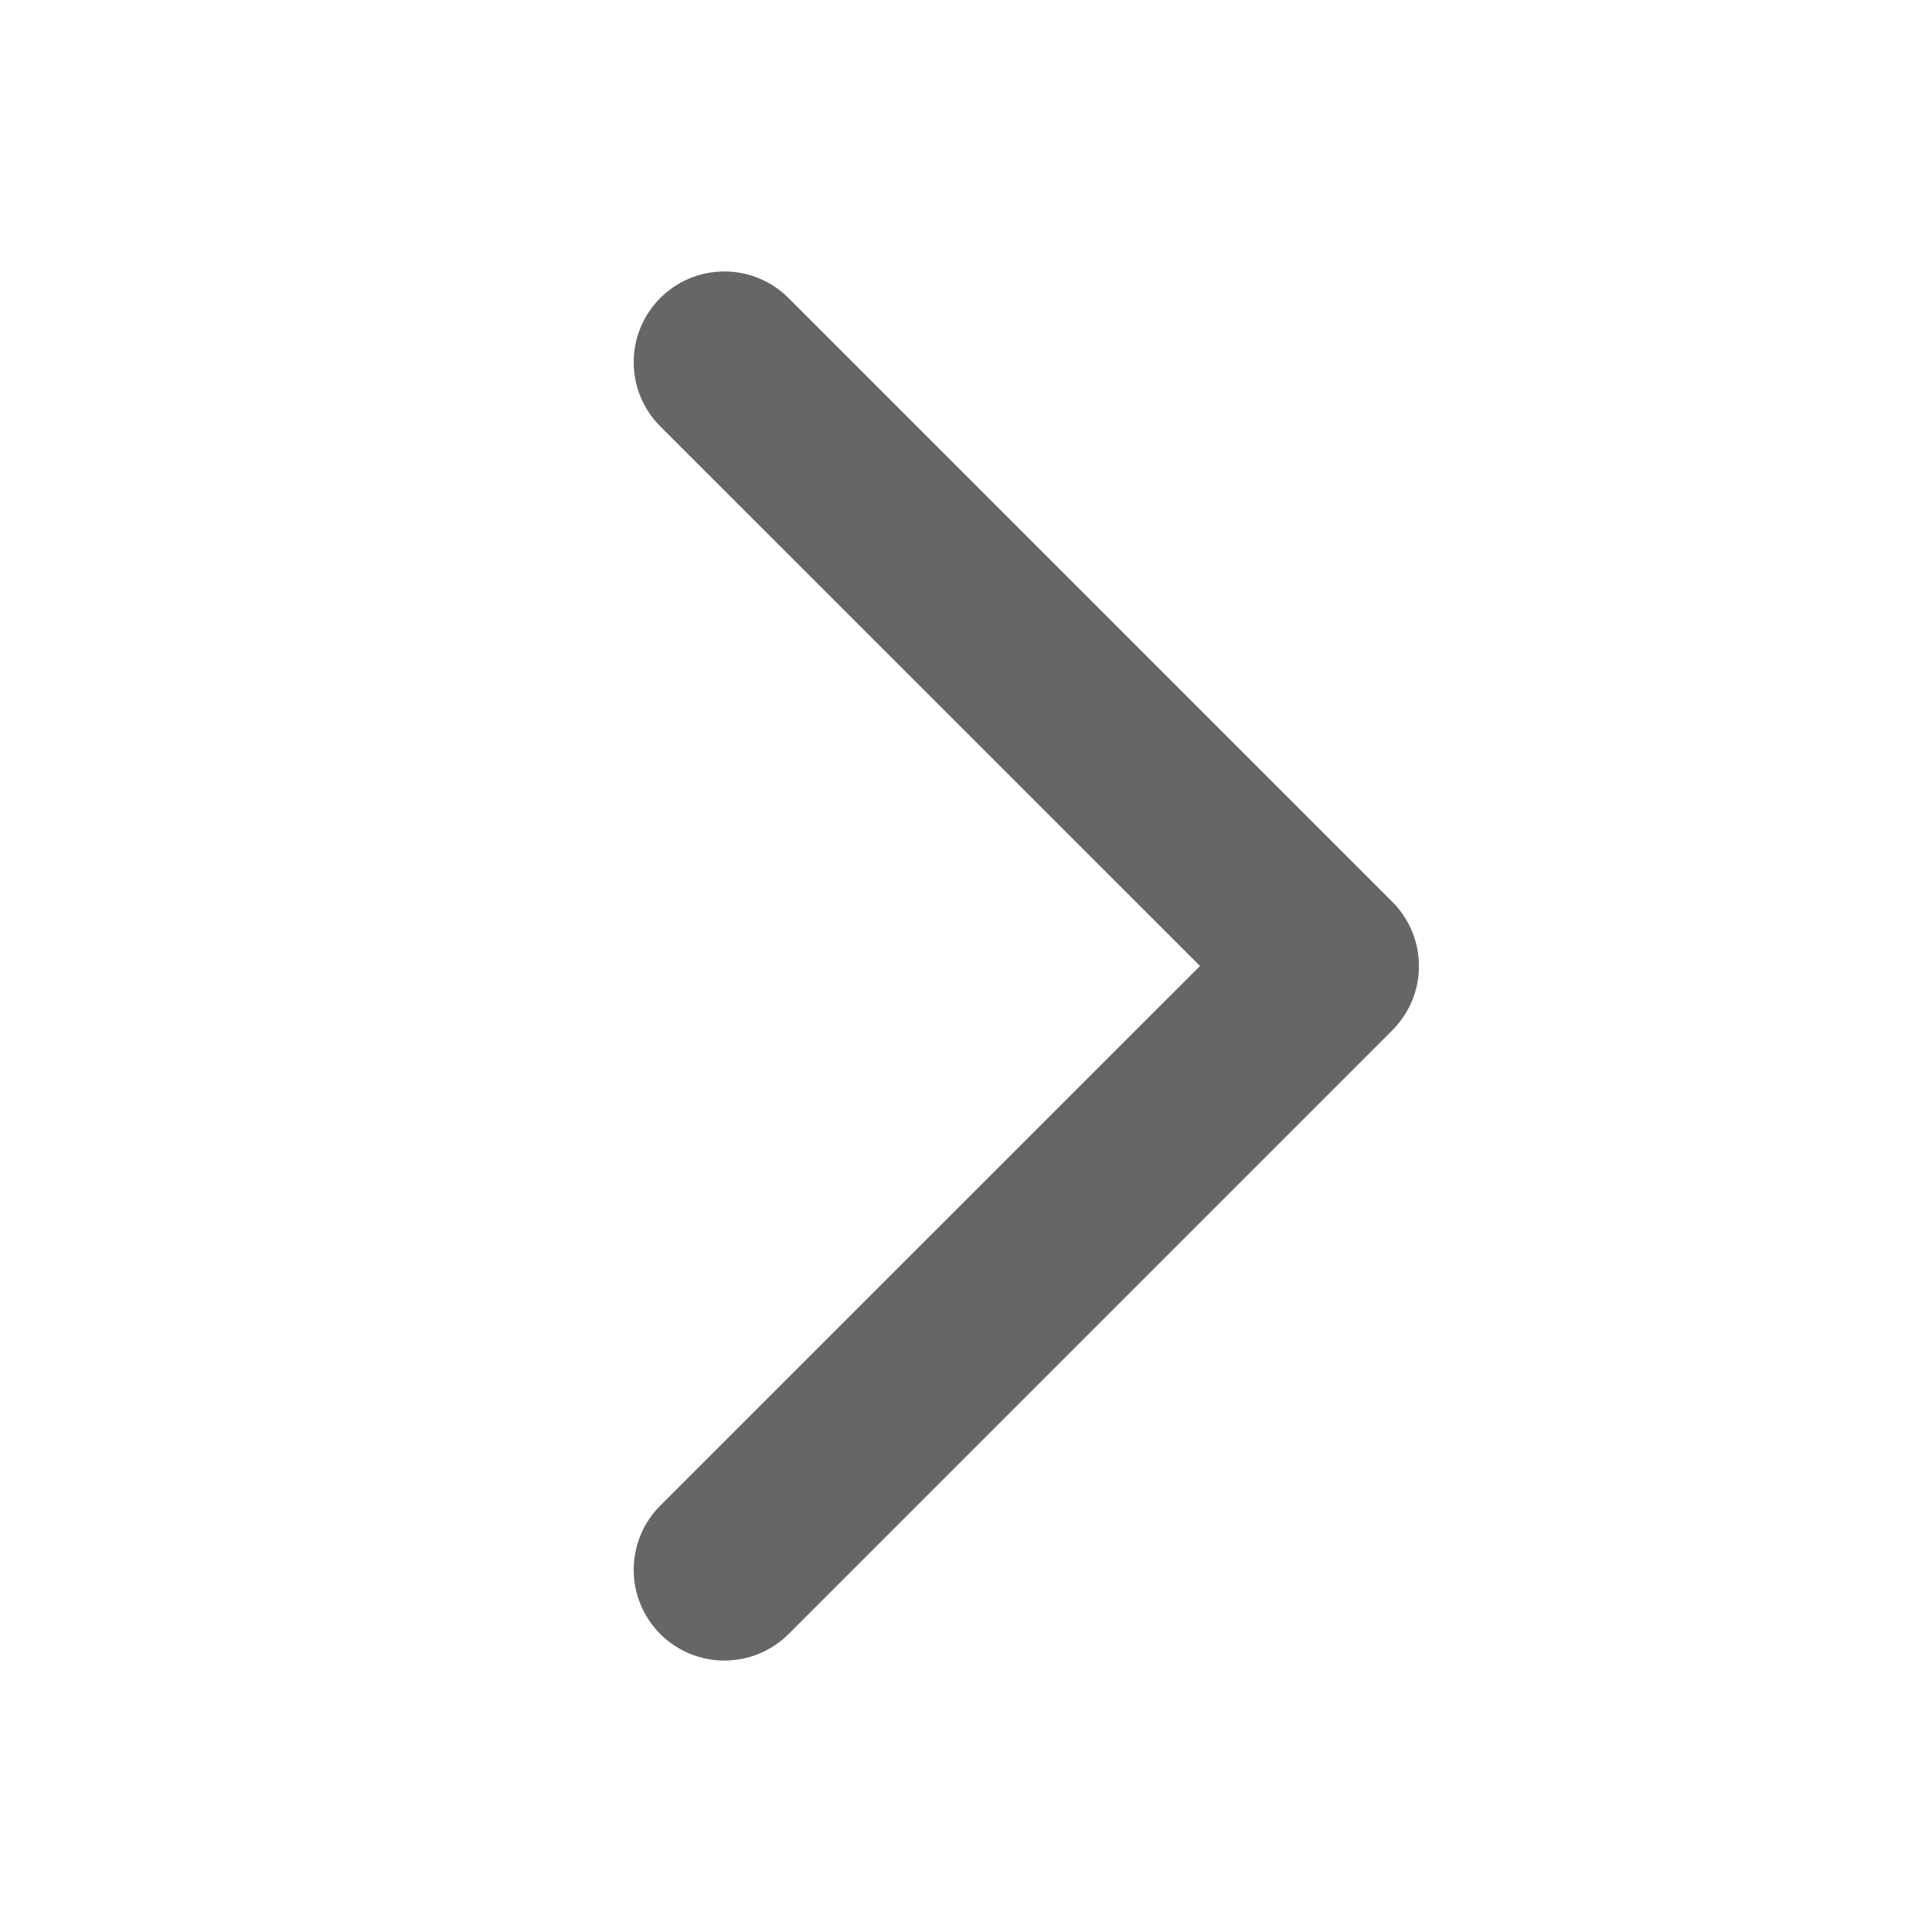
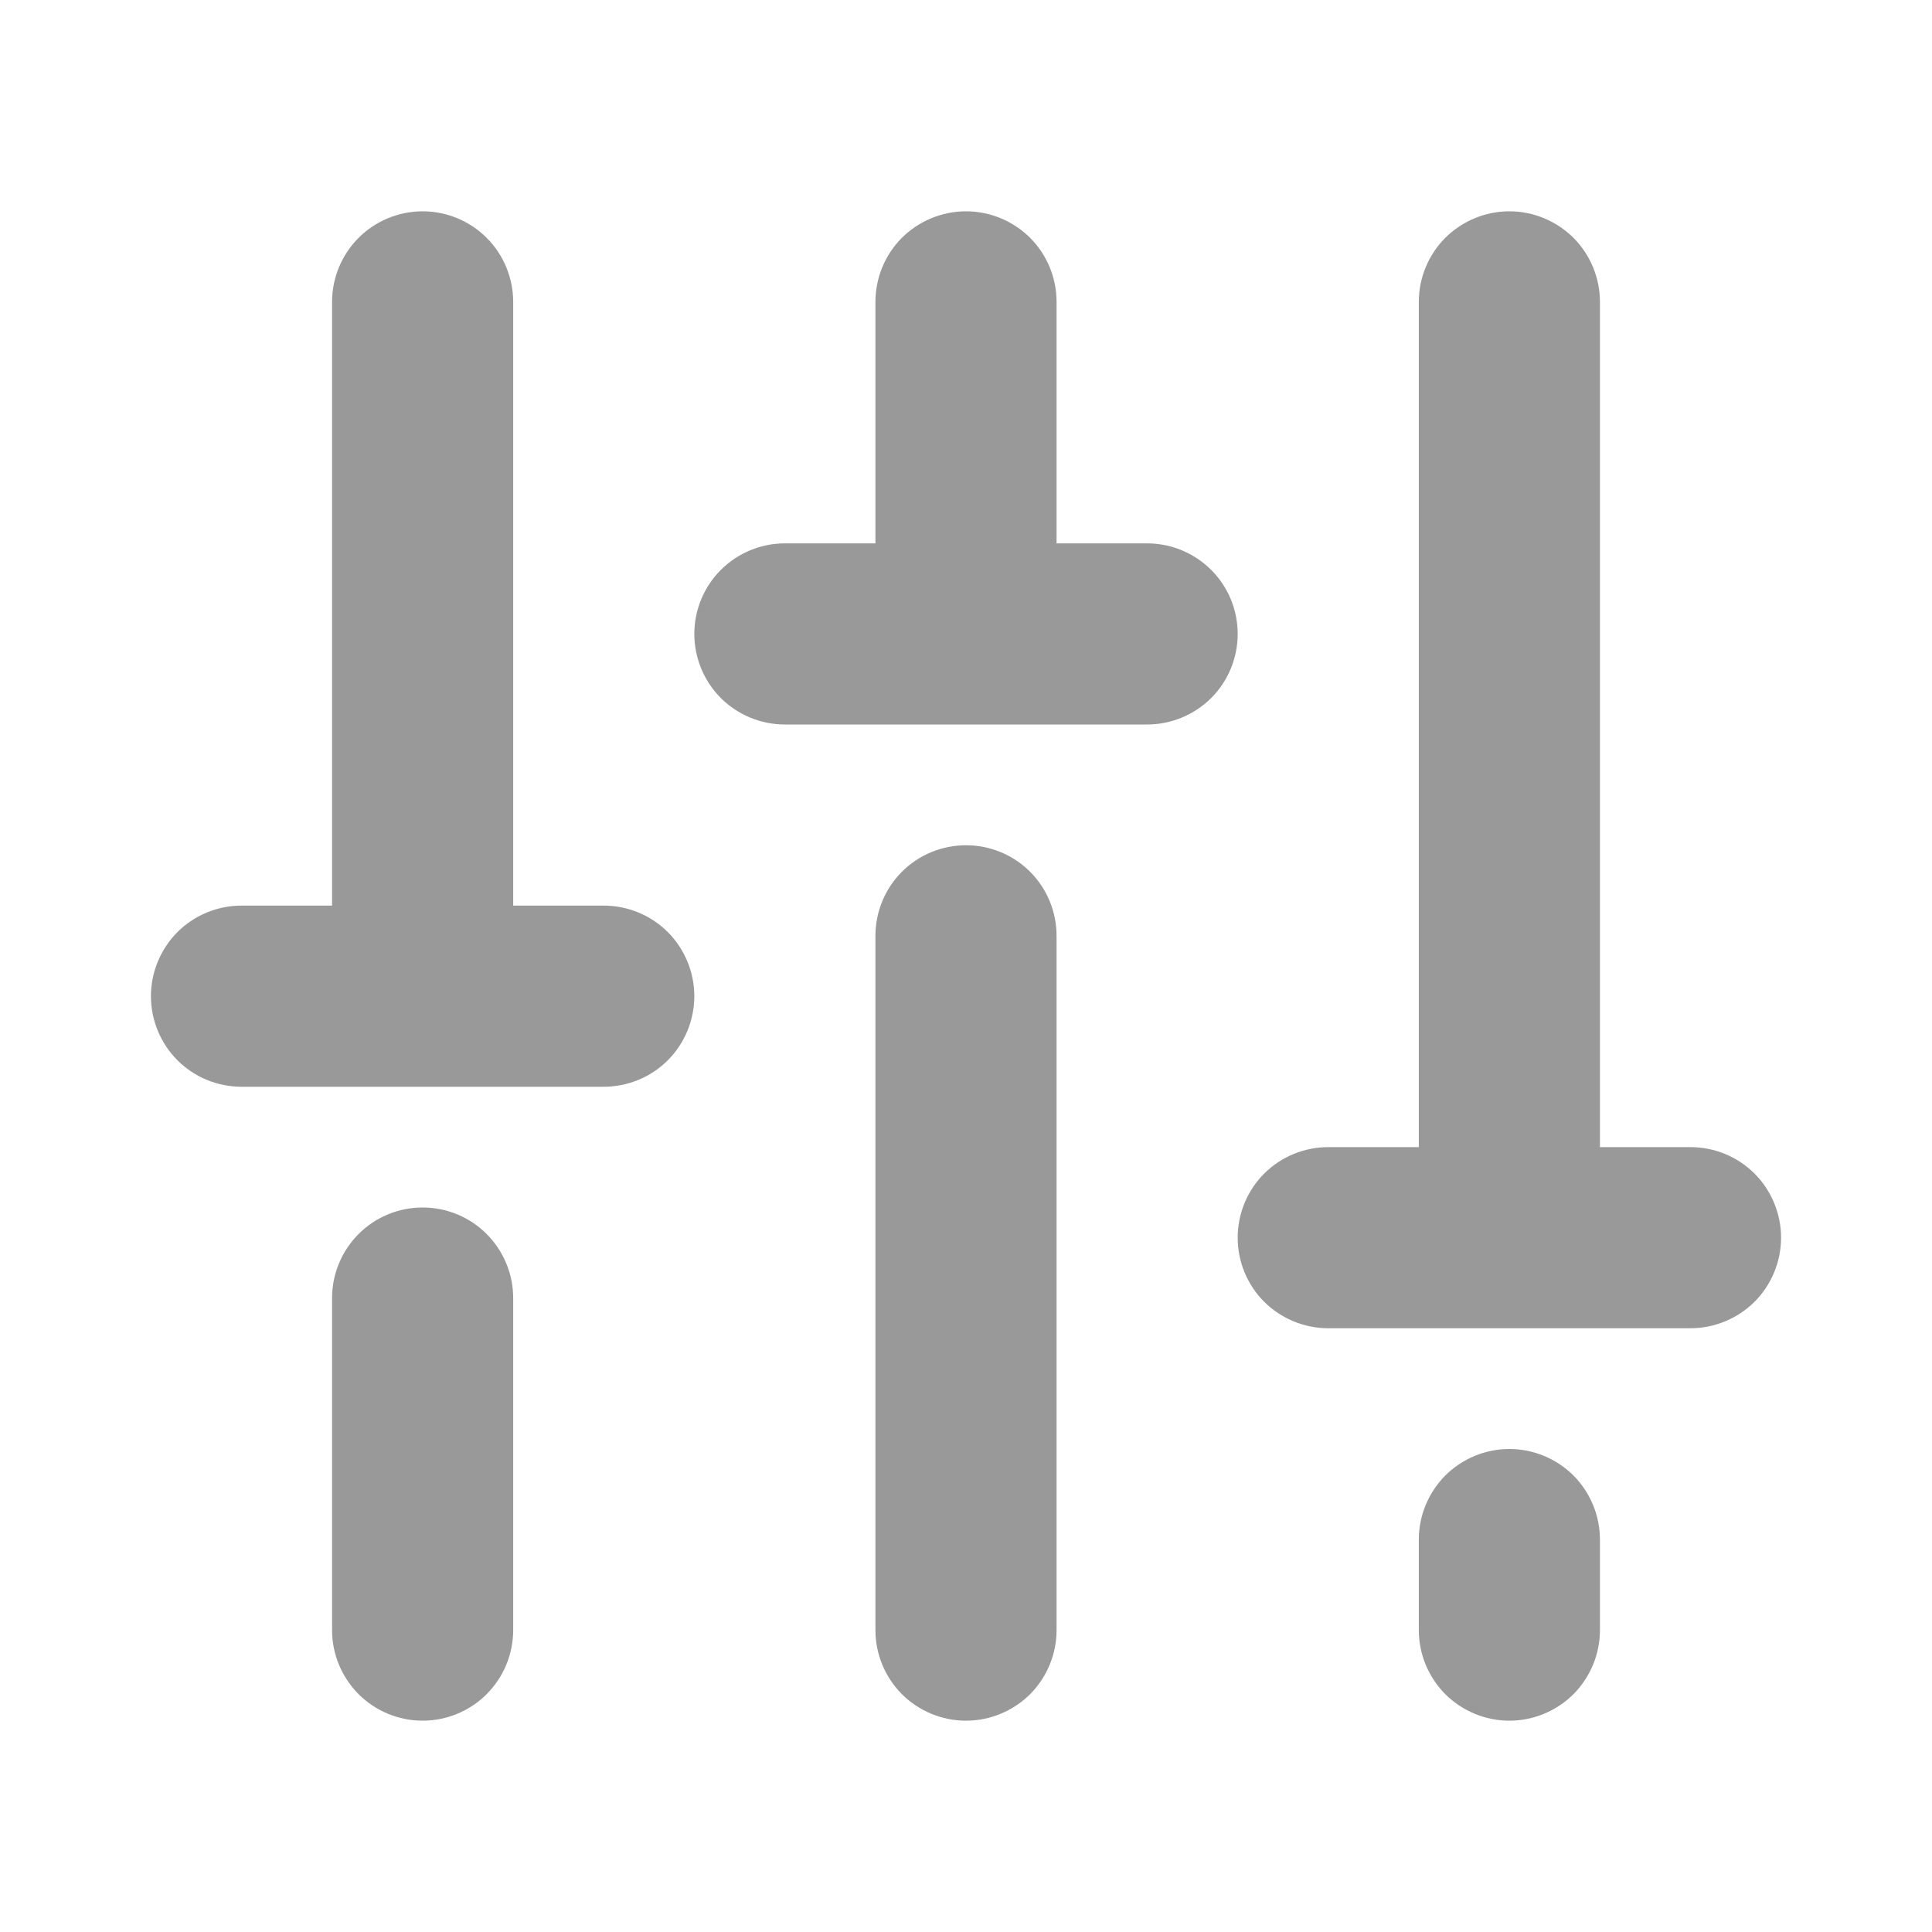
- <svg xmlns="http://www.w3.org/2000/svg" width="16" height="16" viewBox="0 0 16 16" fill="none">
-   <path d="M6.531 2.469L11.531 7.469C11.601 7.539 11.656 7.622 11.694 7.713C11.732 7.804 11.751 7.902 11.751 8.001C11.751 8.099 11.732 8.197 11.694 8.288C11.656 8.379 11.601 8.462 11.531 8.532L6.531 13.532C6.39 13.673 6.199 13.752 5.999 13.752C5.8 13.752 5.609 13.673 5.468 13.532C5.327 13.391 5.248 13.2 5.248 13.001C5.248 12.801 5.327 12.61 5.468 12.469L9.938 8L5.468 3.531C5.327 3.39 5.248 3.199 5.248 2.999C5.248 2.8 5.327 2.609 5.468 2.468C5.609 2.327 5.8 2.248 5.999 2.248C6.198 2.248 6.389 2.327 6.53 2.468L6.531 2.469Z" fill="black" fill-opacity="0.6" />
+ <svg xmlns="http://www.w3.org/2000/svg" width="24" height="24" viewBox="0 0 24 24" fill="none">
+   <path d="M13.125 11.625V20.25C13.125 20.548 13.007 20.834 12.796 21.046C12.585 21.256 12.298 21.375 12 21.375C11.702 21.375 11.415 21.256 11.204 21.046C10.993 20.834 10.875 20.548 10.875 20.25V11.625C10.875 11.327 10.993 11.04 11.204 10.829C11.415 10.618 11.702 10.5 12 10.5C12.298 10.5 12.585 10.618 12.796 10.829C13.007 11.04 13.125 11.327 13.125 11.625ZM18.75 18C18.452 18 18.166 18.119 17.954 18.329C17.744 18.541 17.625 18.827 17.625 19.125V20.25C17.625 20.548 17.744 20.834 17.954 21.046C18.166 21.256 18.452 21.375 18.75 21.375C19.048 21.375 19.334 21.256 19.546 21.046C19.756 20.834 19.875 20.548 19.875 20.25V19.125C19.875 18.827 19.756 18.541 19.546 18.329C19.334 18.119 19.048 18 18.75 18ZM21 14.25H19.875V3.75C19.875 3.452 19.756 3.165 19.546 2.954C19.334 2.744 19.048 2.625 18.75 2.625C18.452 2.625 18.166 2.744 17.954 2.954C17.744 3.165 17.625 3.452 17.625 3.75V14.25H16.5C16.202 14.25 15.915 14.368 15.704 14.579C15.493 14.79 15.375 15.077 15.375 15.375C15.375 15.673 15.493 15.96 15.704 16.171C15.915 16.381 16.202 16.5 16.5 16.5H21C21.298 16.5 21.584 16.381 21.796 16.171C22.006 15.96 22.125 15.673 22.125 15.375C22.125 15.077 22.006 14.79 21.796 14.579C21.584 14.368 21.298 14.25 21 14.25ZM5.25 15C4.952 15 4.665 15.118 4.455 15.329C4.244 15.54 4.125 15.827 4.125 16.125V20.25C4.125 20.548 4.244 20.834 4.455 21.046C4.665 21.256 4.952 21.375 5.25 21.375C5.548 21.375 5.835 21.256 6.045 21.046C6.256 20.834 6.375 20.548 6.375 20.25V16.125C6.375 15.827 6.256 15.54 6.045 15.329C5.835 15.118 5.548 15 5.25 15ZM7.5 11.25H6.375V3.75C6.375 3.452 6.256 3.165 6.045 2.954C5.835 2.744 5.548 2.625 5.25 2.625C4.952 2.625 4.665 2.744 4.455 2.954C4.244 3.165 4.125 3.452 4.125 3.75V11.25H3C2.702 11.25 2.415 11.368 2.204 11.579C1.994 11.79 1.875 12.077 1.875 12.375C1.875 12.673 1.994 12.96 2.204 13.171C2.415 13.382 2.702 13.5 3 13.5H7.5C7.798 13.5 8.085 13.382 8.296 13.171C8.506 12.96 8.625 12.673 8.625 12.375C8.625 12.077 8.506 11.79 8.296 11.579C8.085 11.368 7.798 11.25 7.5 11.25ZM14.25 6.75H13.125V3.75C13.125 3.452 13.007 3.165 12.796 2.954C12.585 2.744 12.298 2.625 12 2.625C11.702 2.625 11.415 2.744 11.204 2.954C10.993 3.165 10.875 3.452 10.875 3.75V6.75H9.75C9.452 6.75 9.165 6.869 8.954 7.08C8.744 7.29 8.625 7.577 8.625 7.875C8.625 8.173 8.744 8.46 8.954 8.671C9.165 8.881 9.452 9 9.75 9H14.25C14.548 9 14.835 8.881 15.046 8.671C15.257 8.46 15.375 8.173 15.375 7.875C15.375 7.577 15.257 7.29 15.046 7.08C14.835 6.869 14.548 6.75 14.25 6.75Z" fill="black" fill-opacity="0.4" />
</svg>
